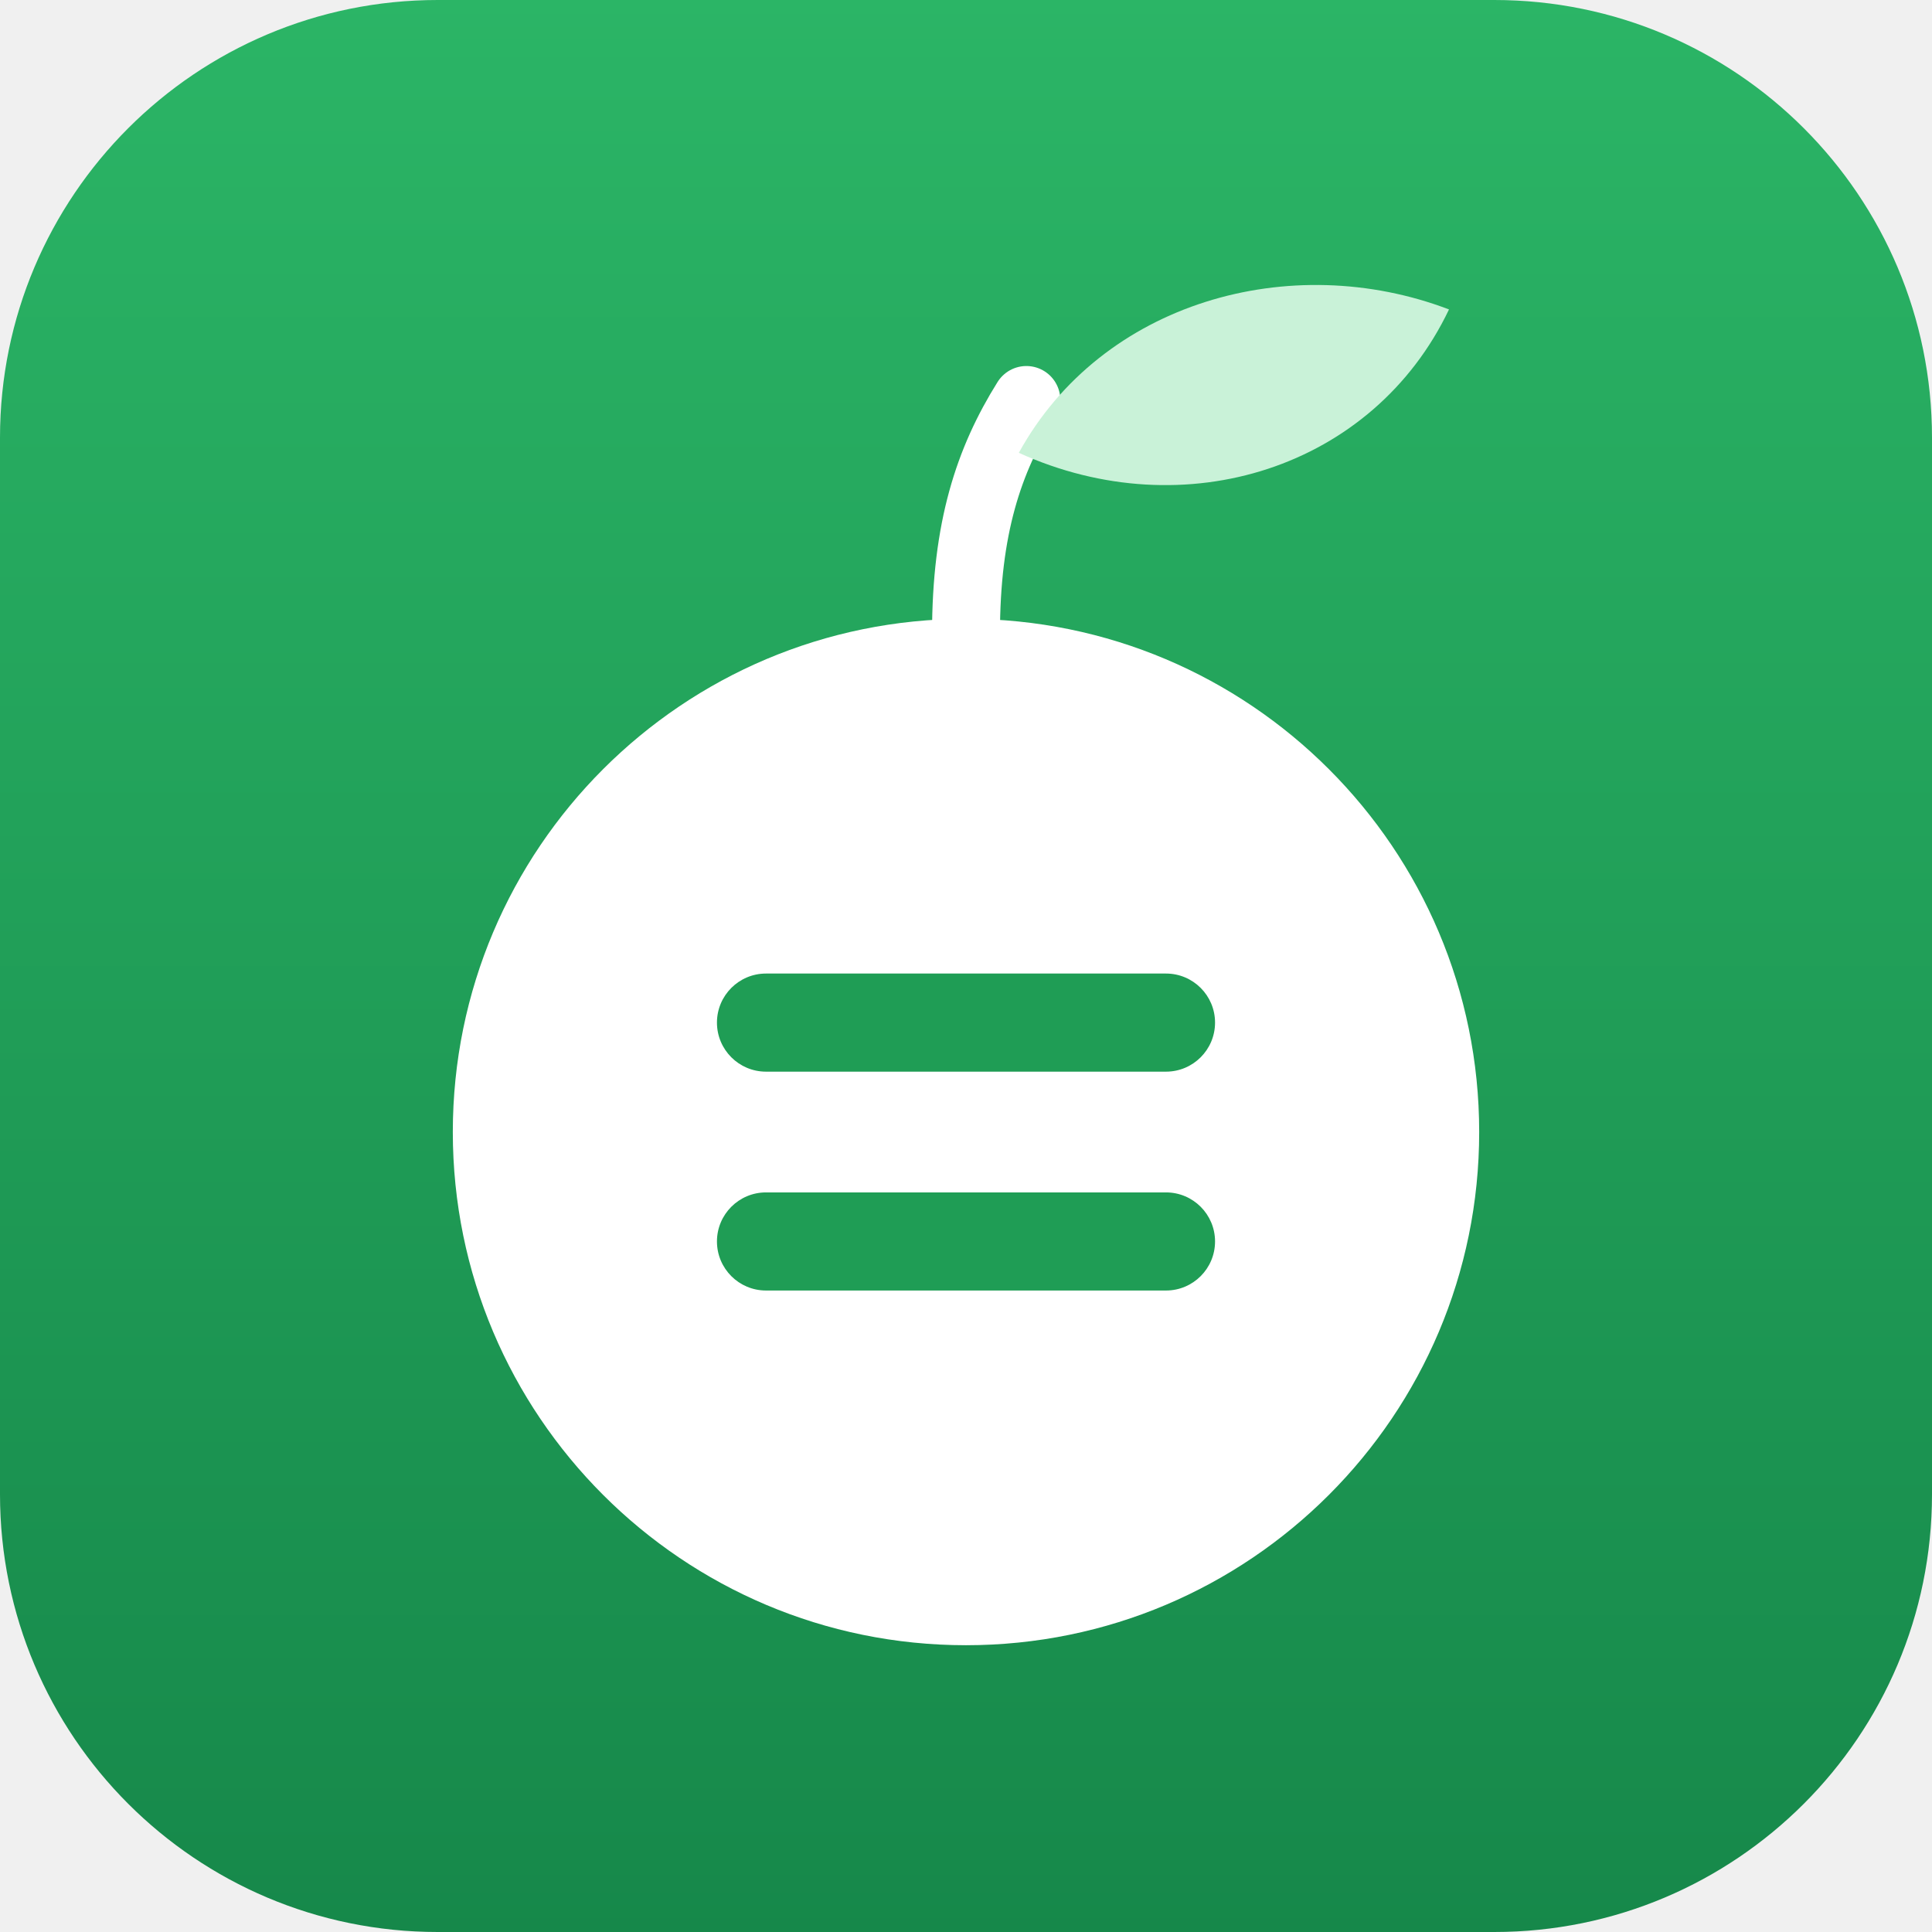
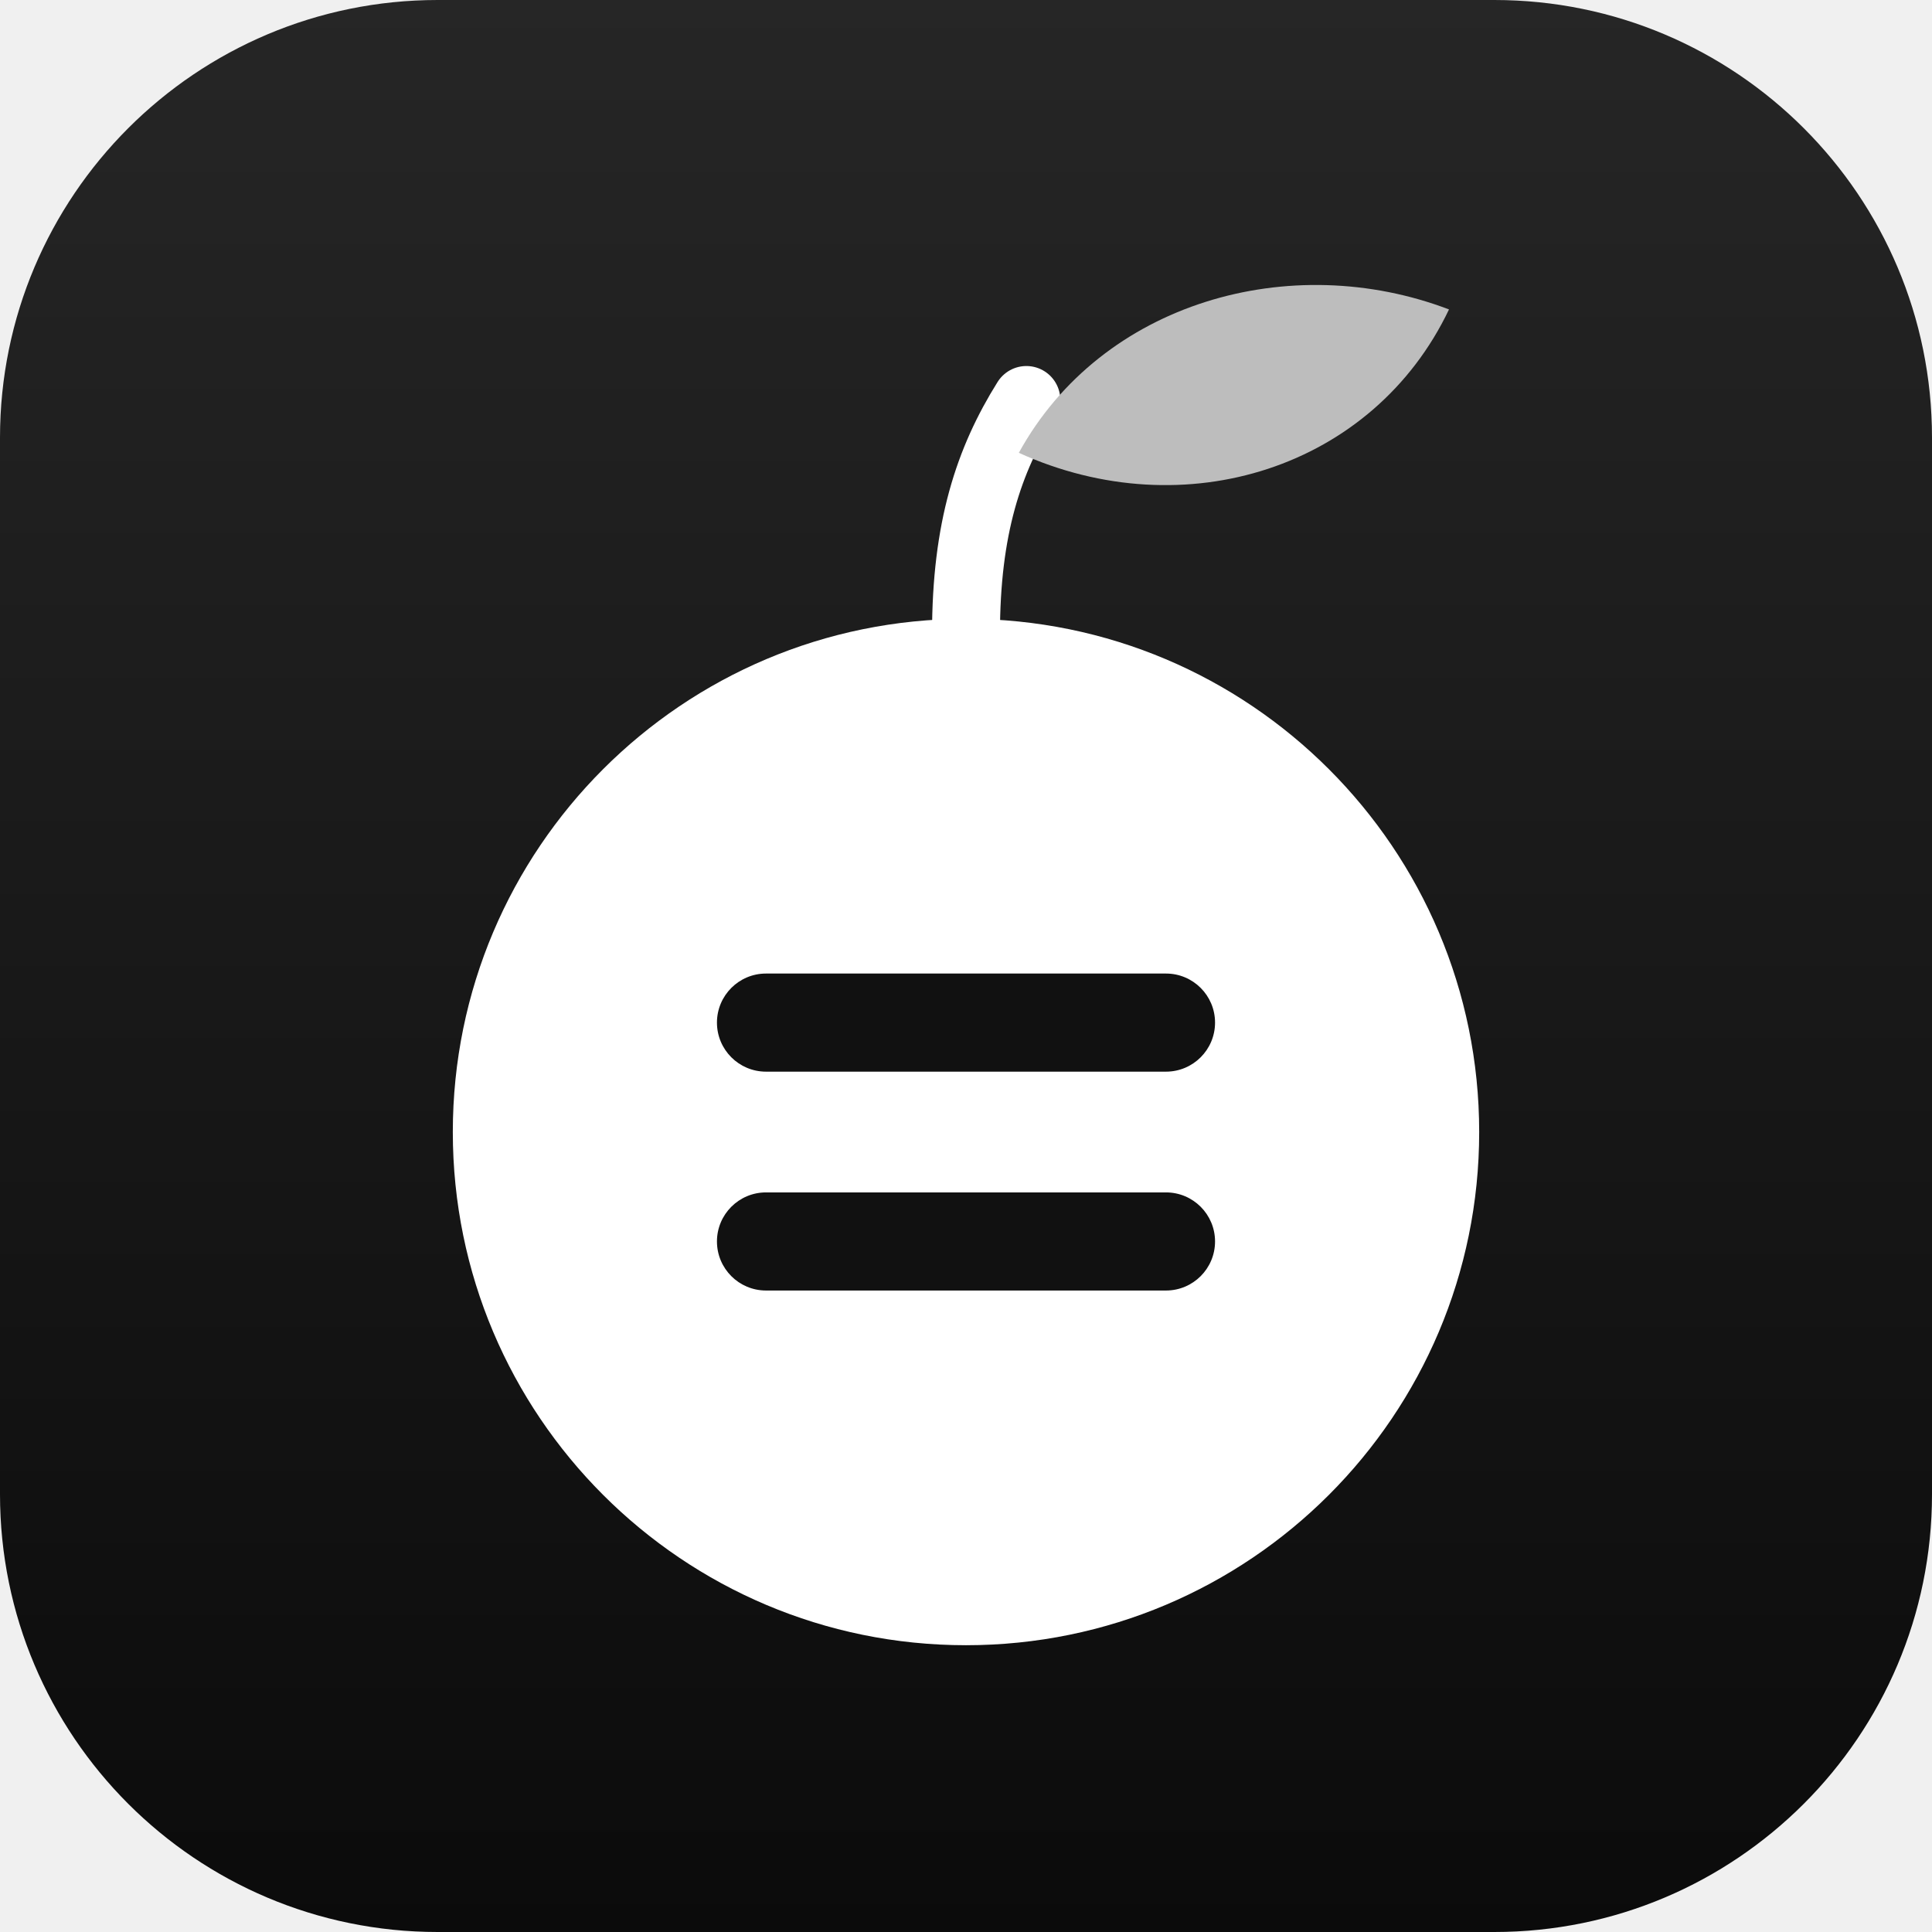
<svg xmlns="http://www.w3.org/2000/svg" viewBox="0 0 512 512">
  <defs>
    <linearGradient id="bg" x1="0" y1="0" x2="0" y2="1">
-       <stop offset="0" stop-color="#2bb566" />
-       <stop offset="1" stop-color="#16884a" />
+       <stop offset="0" stop-color="#262626" />
+       <stop offset="1" stop-color="#0b0b0b" />
    </linearGradient>
  </defs>
  <rect width="512" height="512" rx="116" fill="url(#bg)" />
  <path d="M256 168 C256 140 262 122 272 106" fill="none" stroke="#ffffff" stroke-width="18" stroke-linecap="round" />
-   <path d="M270 120 C292 80 342 66 384 82 C364 124 314 140 270 120 Z" fill="#c9f2d8" />
+   <path d="M270 120 C292 80 342 66 384 82 C364 124 314 140 270 120 Z" fill="#bdbdbd" />
  <circle cx="256" cy="300" r="136" fill="#ffffff" />
-   <rect x="190" y="258" width="132" height="26" rx="13" fill="#1f9d55" />
-   <rect x="190" y="316" width="132" height="26" rx="13" fill="#1f9d55" />
+   <rect x="190" y="258" width="132" height="26" rx="13" fill="#111111" />
+   <rect x="190" y="316" width="132" height="26" rx="13" fill="#111111" />
</svg>
